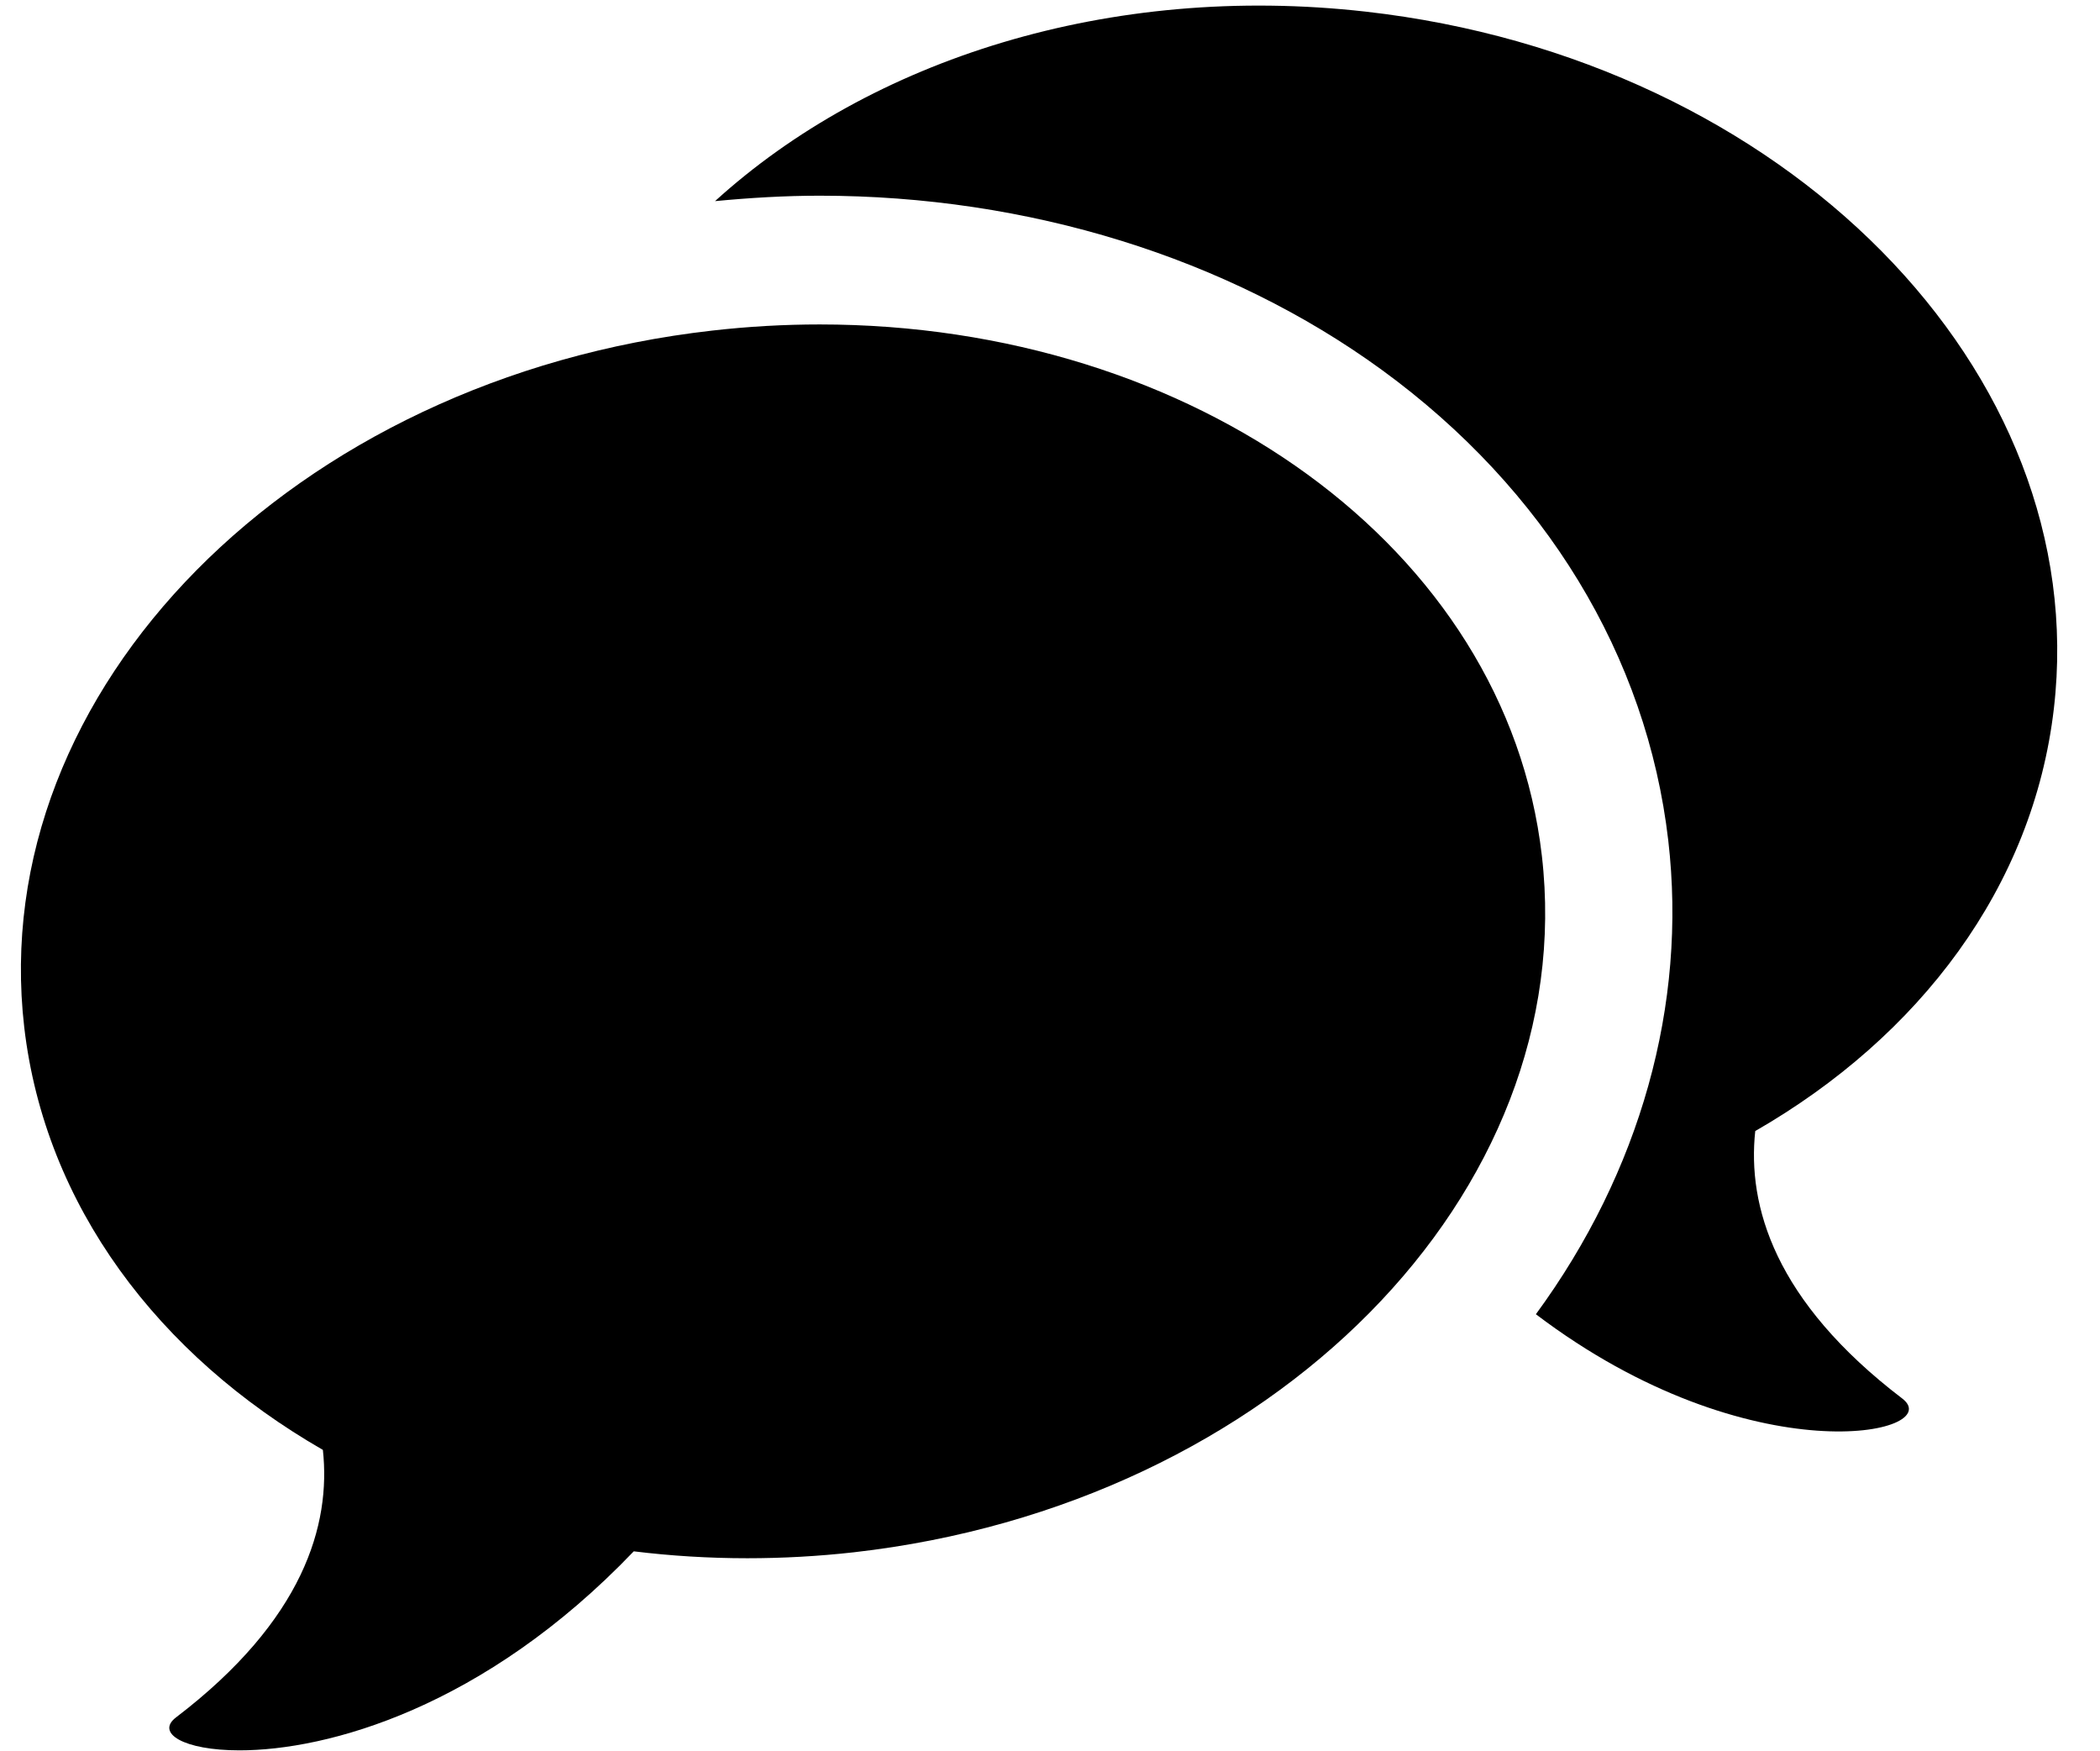
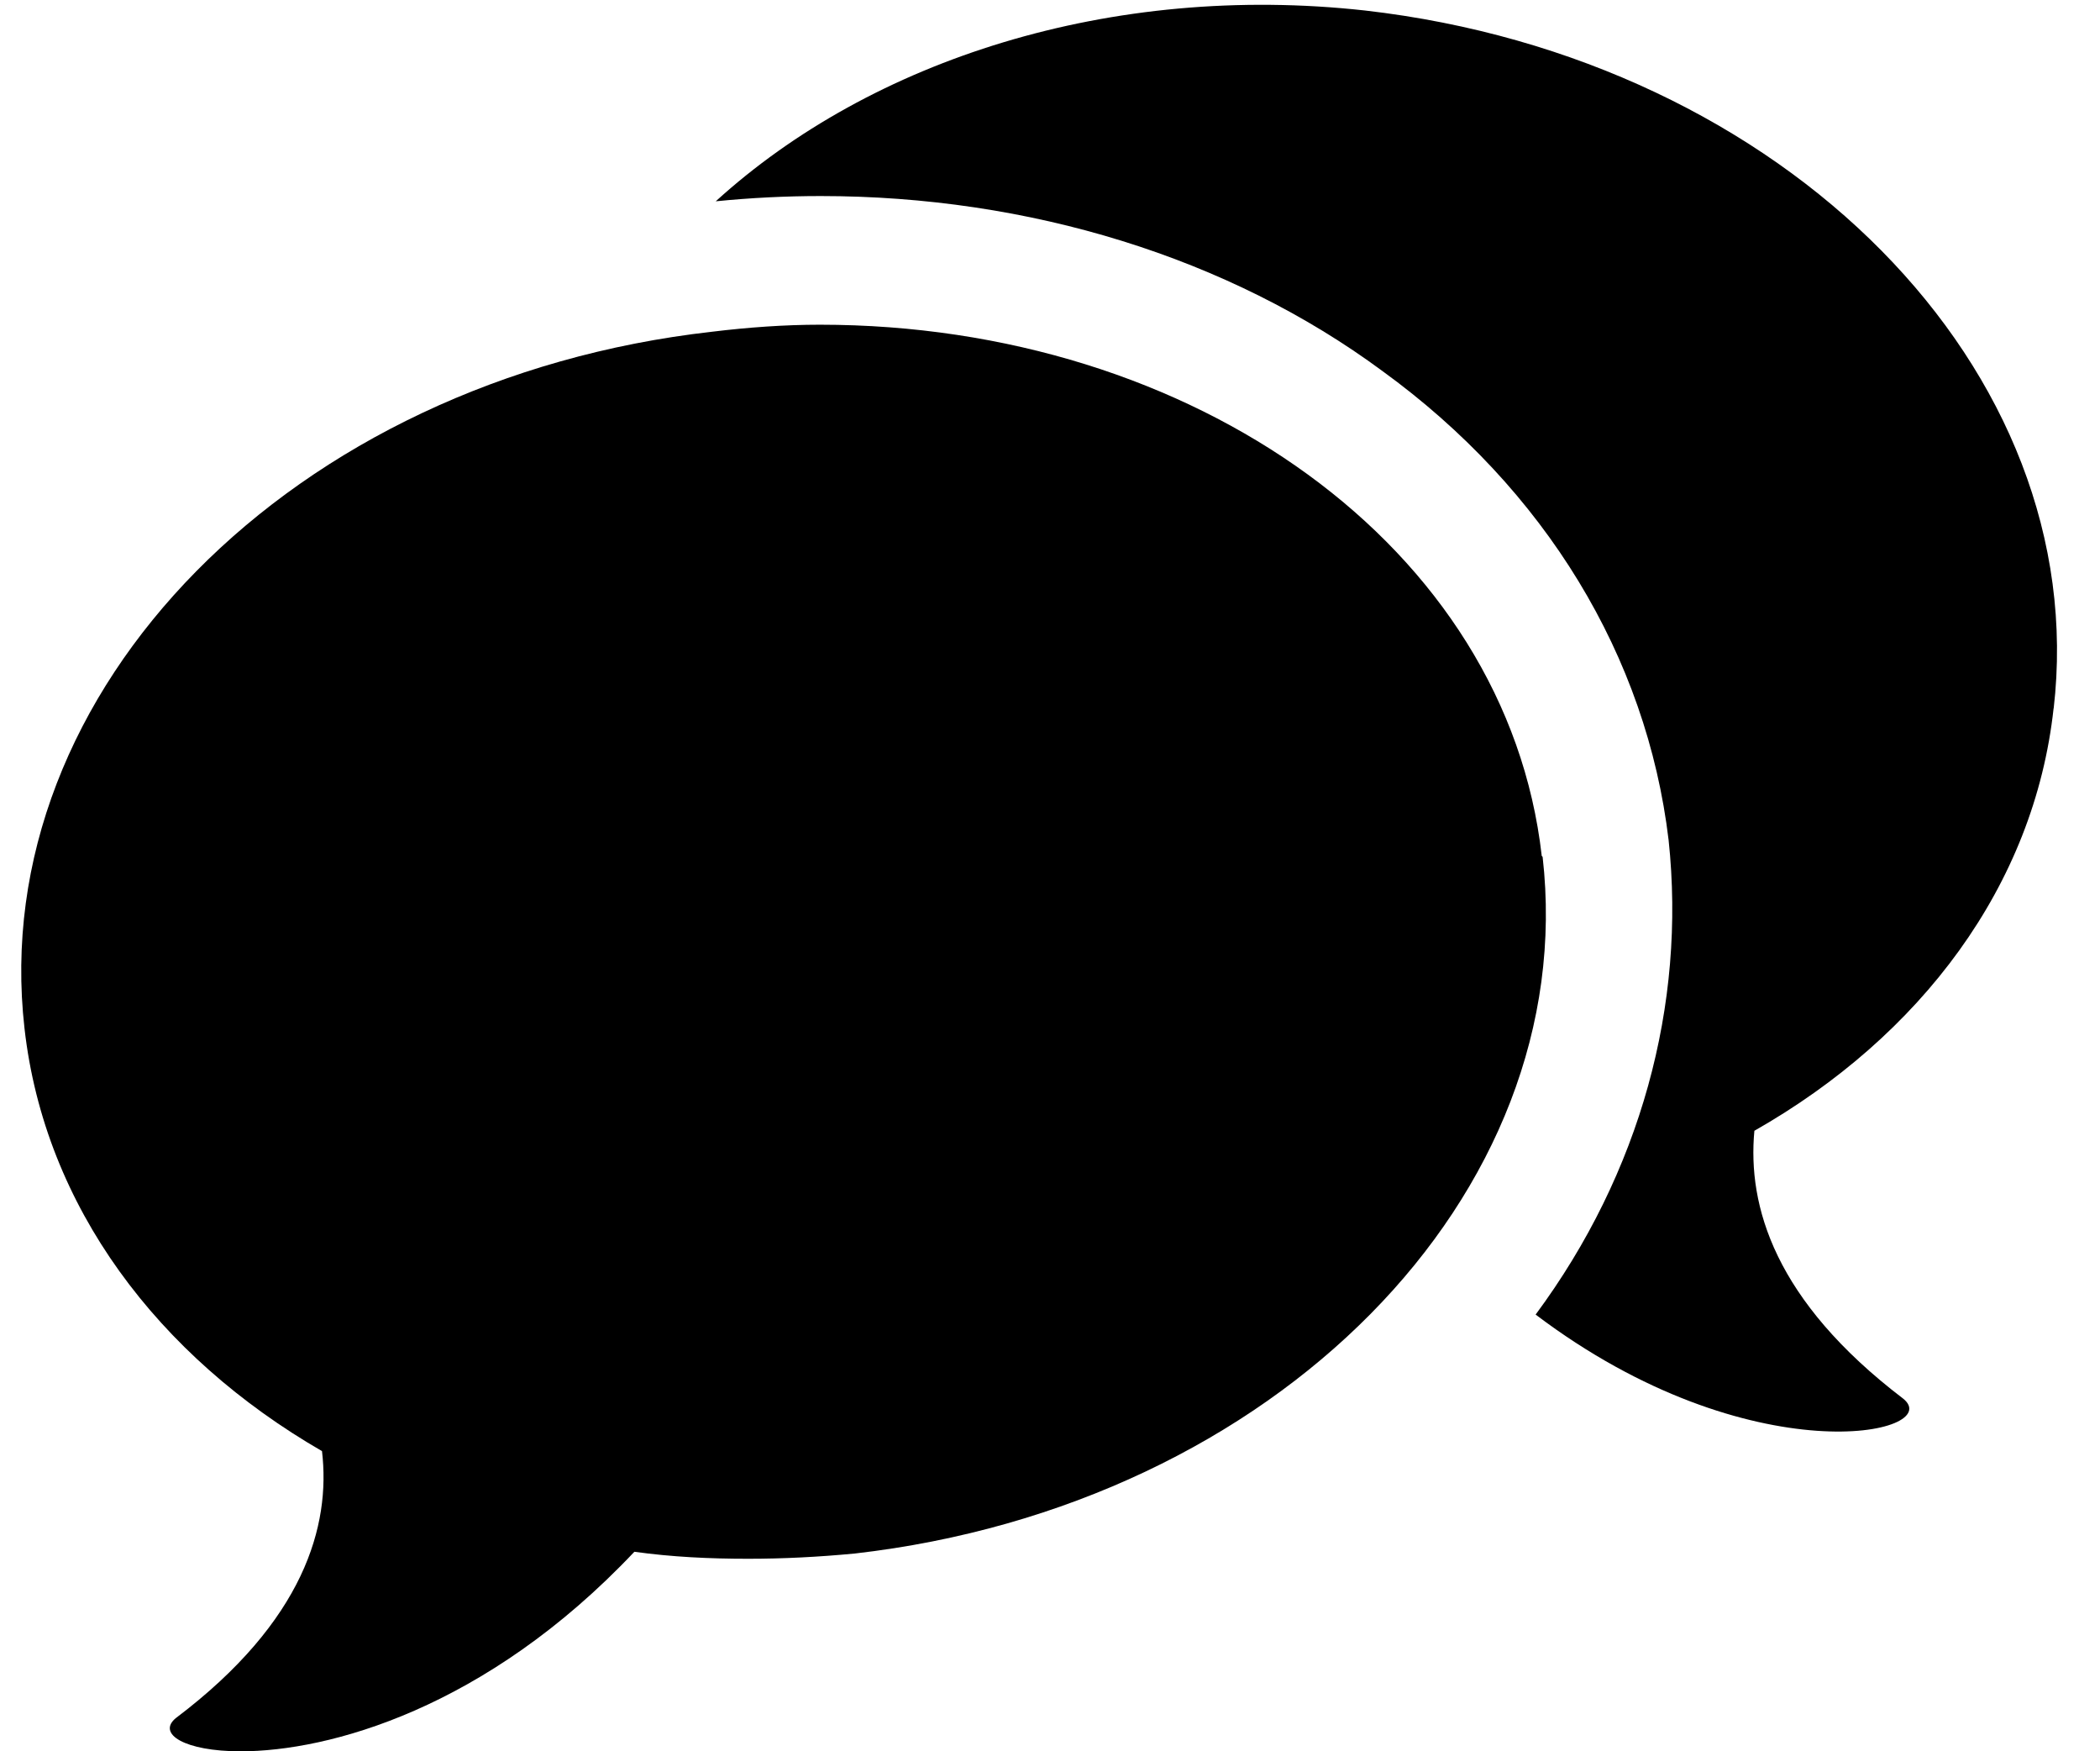
- <svg xmlns="http://www.w3.org/2000/svg" width="24px" height="20px" viewBox="0 0 24 20" version="1.1">
-   <g>
-     <path d="M23.473,8.094 C23.92,4.239 20.399,0.675 15.609,0.133 C12.676,-0.198 9.949,0.682 8.172,2.298 C8.57,2.26 8.971,2.236 9.368,2.236 C11.747,2.236 14.029,2.943 15.792,4.226 C17.659,5.586 18.822,7.496 19.066,9.604 C19.283,11.479 18.746,13.39 17.553,15.016 C20.011,16.879 22.263,16.379 21.74,15.979 C20.279,14.865 19.968,13.777 20.06,12.923 C21.939,11.843 23.237,10.132 23.473,8.094" />
-     <path d="M17.621,9.775 C17.214,6.253 13.635,3.707 9.368,3.707 C8.964,3.707 8.555,3.73 8.141,3.777 C3.352,4.319 -0.169,7.883 0.277,11.737 C0.514,13.776 1.812,15.486 3.69,16.566 C3.783,17.42 3.472,18.509 2.011,19.623 C1.778,19.801 2.096,19.999 2.737,19.999 C3.739,19.999 5.528,19.517 7.243,17.725 C7.667,17.777 8.1,17.804 8.541,17.804 C8.942,17.804 9.348,17.782 9.758,17.736 C14.547,17.194 18.068,13.63 17.621,9.775" />
-   </g>
+ <svg xmlns="http://www.w3.org/2000/svg" width="24" height="20" viewBox="0 0 24 20">
+   <path d="M23.47 8.1C23.92 4.23 20.4.67 15.6.12 12.7-.2 9.96.68 8.18 2.3c.4-.04.8-.06 1.2-.06 2.38 0 4.66.7 6.42 2 1.86 1.35 3.02 3.26 3.27 5.36.2 1.88-.32 3.8-1.52 5.42 2.46 1.86 4.7 1.36 4.2.96-1.47-1.12-1.78-2.2-1.7-3.06 1.9-1.08 3.2-2.8 3.42-4.83" />
+   <path d="M17.62 9.78c-.4-3.53-3.98-6.07-8.25-6.07-.4 0-.82.03-1.23.08-4.8.54-8.3 4.1-7.86 7.96.23 2.04 1.53 3.75 3.4 4.83.1.85-.2 1.94-1.67 3.05-.22.18.1.38.74.38 1 0 2.8-.48 4.5-2.28.43.06.86.08 1.3.08.4 0 .8-.02 1.22-.06 4.8-.55 8.3-4.1 7.86-7.96" />
</svg>
